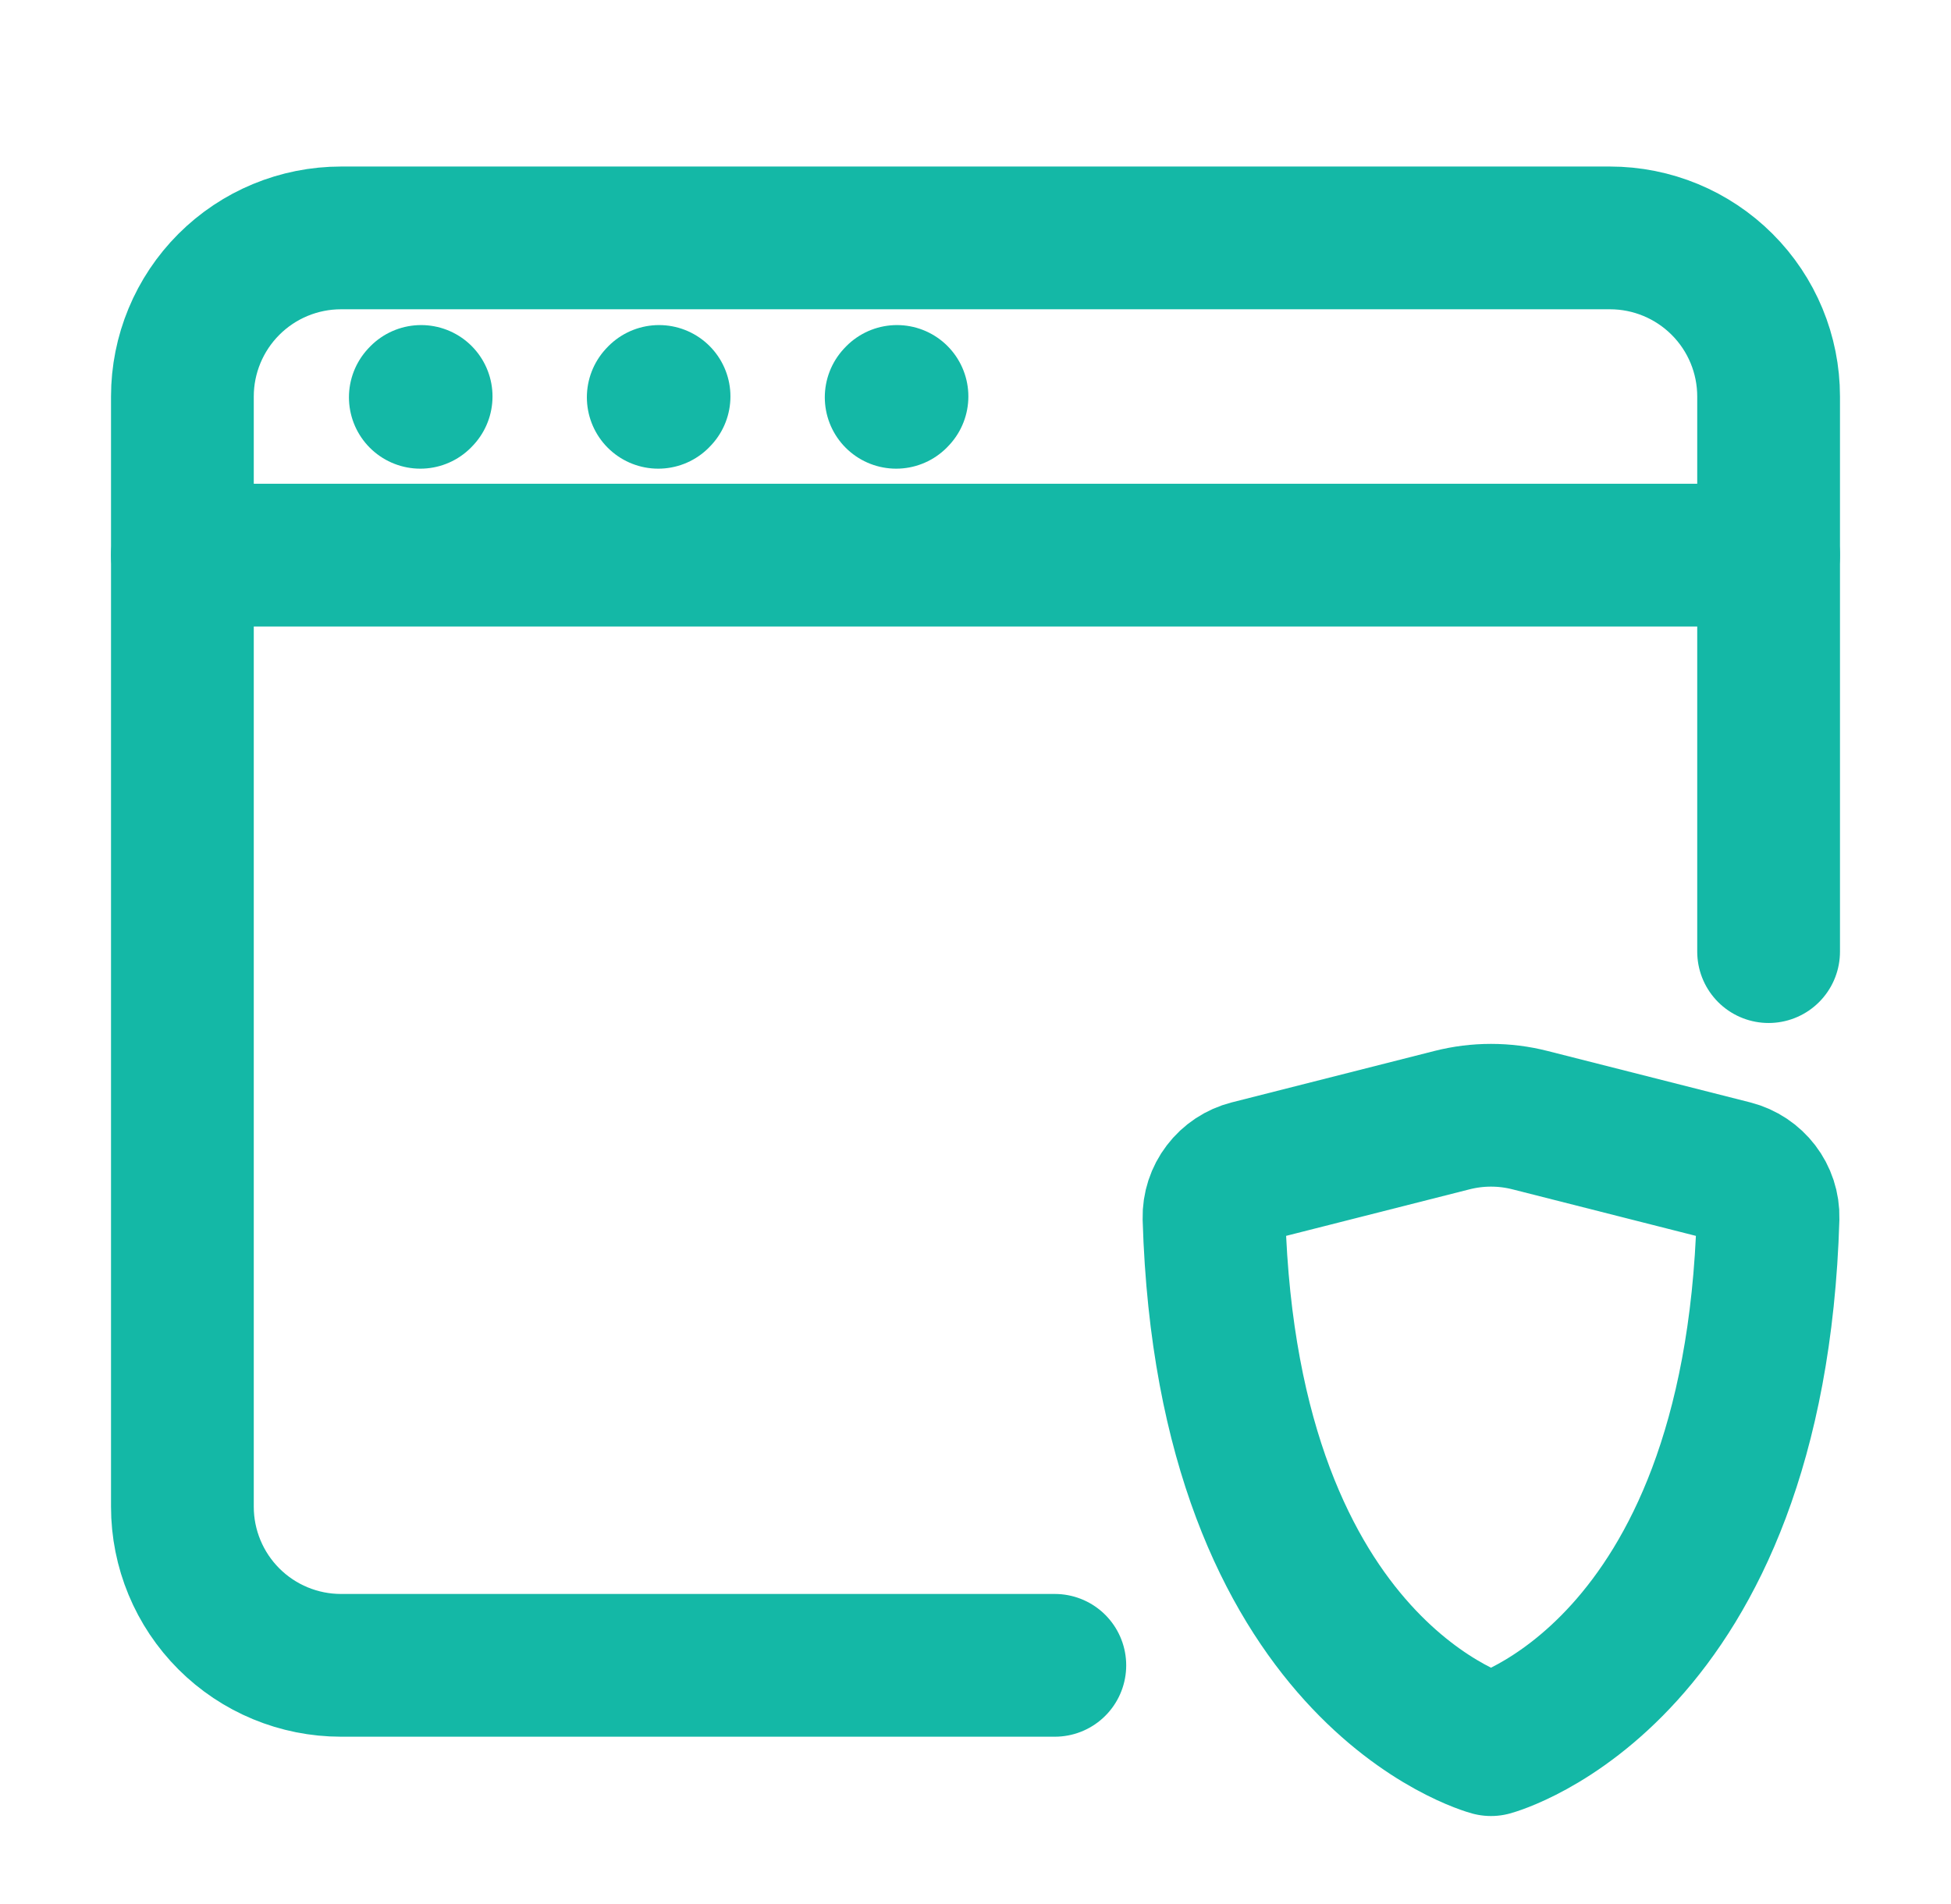
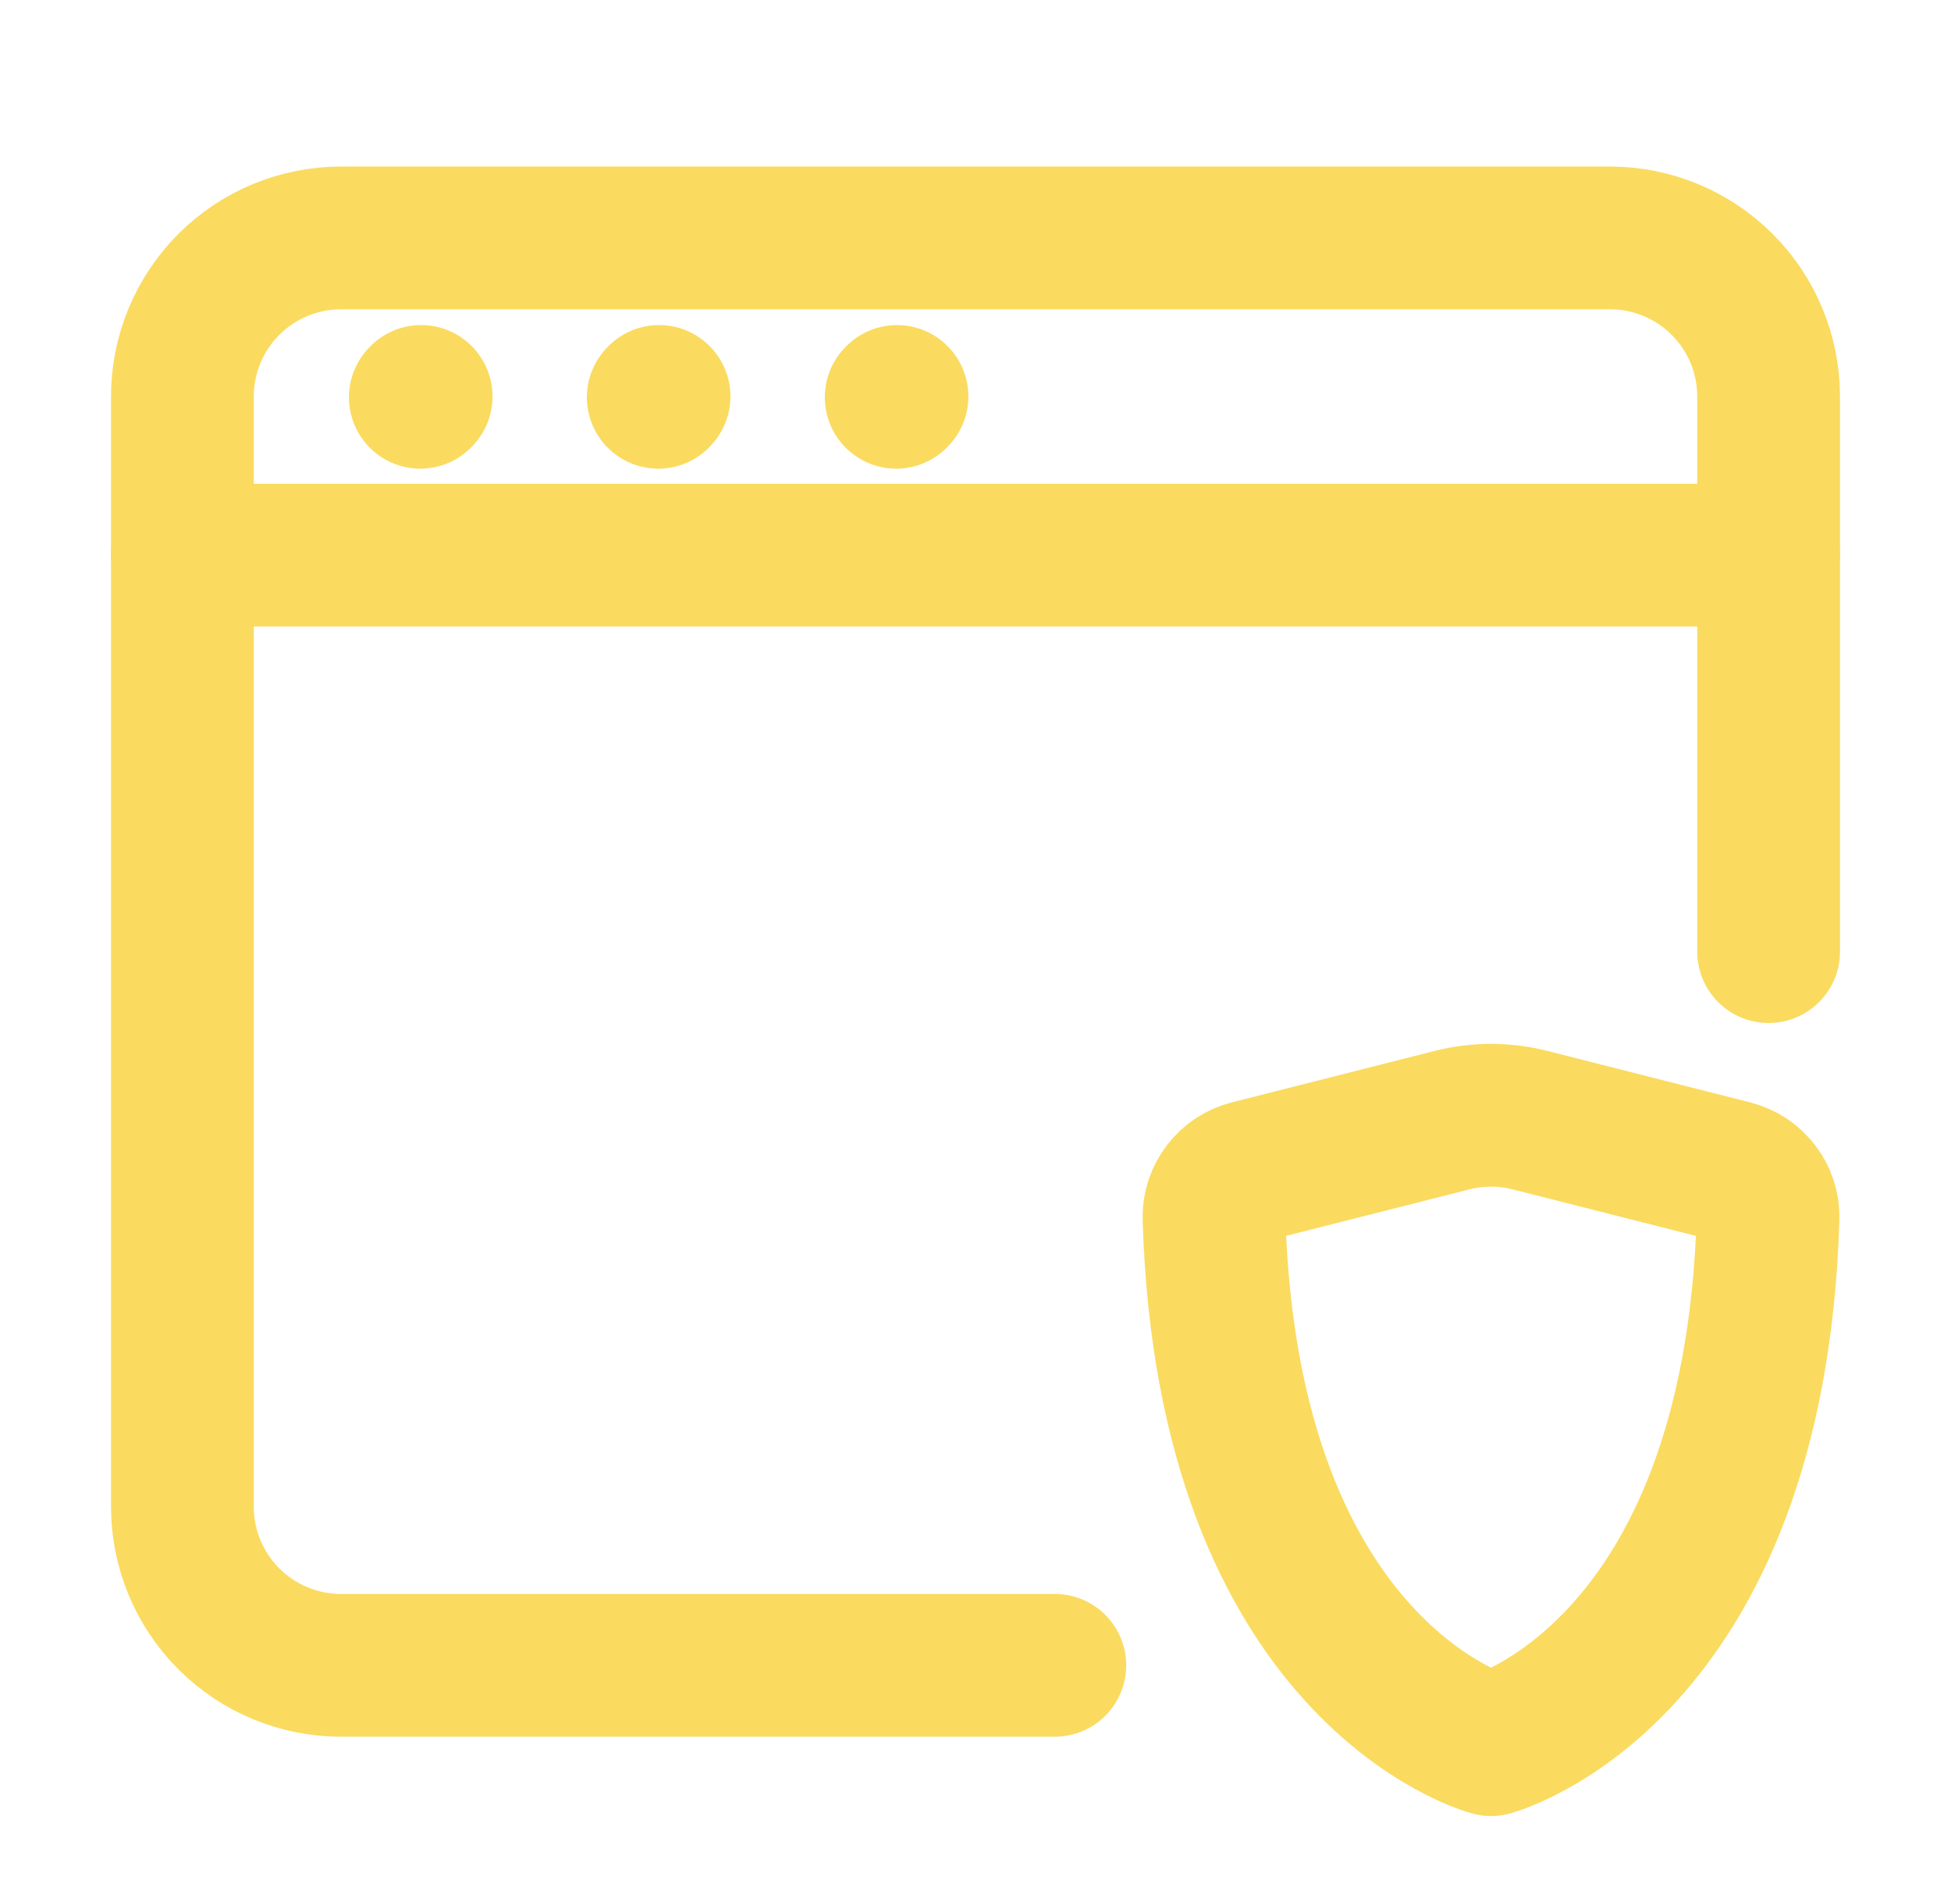
<svg xmlns="http://www.w3.org/2000/svg" width="41" height="40" viewBox="0 0 41 40" fill="none">
-   <path d="M22.167 35H7.167C6.283 35 5.435 34.649 4.81 34.024C4.185 33.399 3.833 32.551 3.833 31.667V8.333C3.833 7.449 4.185 6.601 4.81 5.976C5.435 5.351 6.283 5 7.167 5H33.833C34.717 5 35.565 5.351 36.19 5.976C36.816 6.601 37.167 7.449 37.167 8.333V20" stroke="#14B8A6" stroke-width="3" stroke-linecap="round" />
-   <path d="M3.833 11.667H37.167M8.833 8.35L8.85 8.332M13.833 8.35L13.85 8.332M18.833 8.35L18.85 8.332M32.153 23.542L36.413 24.623C36.857 24.737 37.168 25.14 37.155 25.597C36.868 35.193 31.333 36.667 31.333 36.667C31.333 36.667 25.798 35.193 25.512 25.597C25.507 25.375 25.578 25.157 25.713 24.981C25.847 24.804 26.038 24.678 26.253 24.623L30.513 23.542C31.052 23.405 31.615 23.405 32.153 23.542Z" stroke="#14B8A6" stroke-width="3" stroke-linecap="round" stroke-linejoin="round" />
+   <path d="M22.167 35H7.167C6.283 35 5.435 34.649 4.81 34.024C4.185 33.399 3.833 32.551 3.833 31.667V8.333C3.833 7.449 4.185 6.601 4.81 5.976C5.435 5.351 6.283 5 7.167 5H33.833C34.717 5 35.565 5.351 36.19 5.976C36.816 6.601 37.167 7.449 37.167 8.333V20" stroke="#fadb5f" stroke-width="3" stroke-linecap="round" />
+   <path d="M3.833 11.667H37.167M8.833 8.35L8.85 8.332M13.833 8.35L13.85 8.332M18.833 8.35L18.85 8.332M32.153 23.542L36.413 24.623C36.857 24.737 37.168 25.14 37.155 25.597C36.868 35.193 31.333 36.667 31.333 36.667C31.333 36.667 25.798 35.193 25.512 25.597C25.507 25.375 25.578 25.157 25.713 24.981C25.847 24.804 26.038 24.678 26.253 24.623L30.513 23.542C31.052 23.405 31.615 23.405 32.153 23.542Z" stroke="#fadb5f" stroke-width="3" stroke-linecap="round" stroke-linejoin="round" />
</svg>
